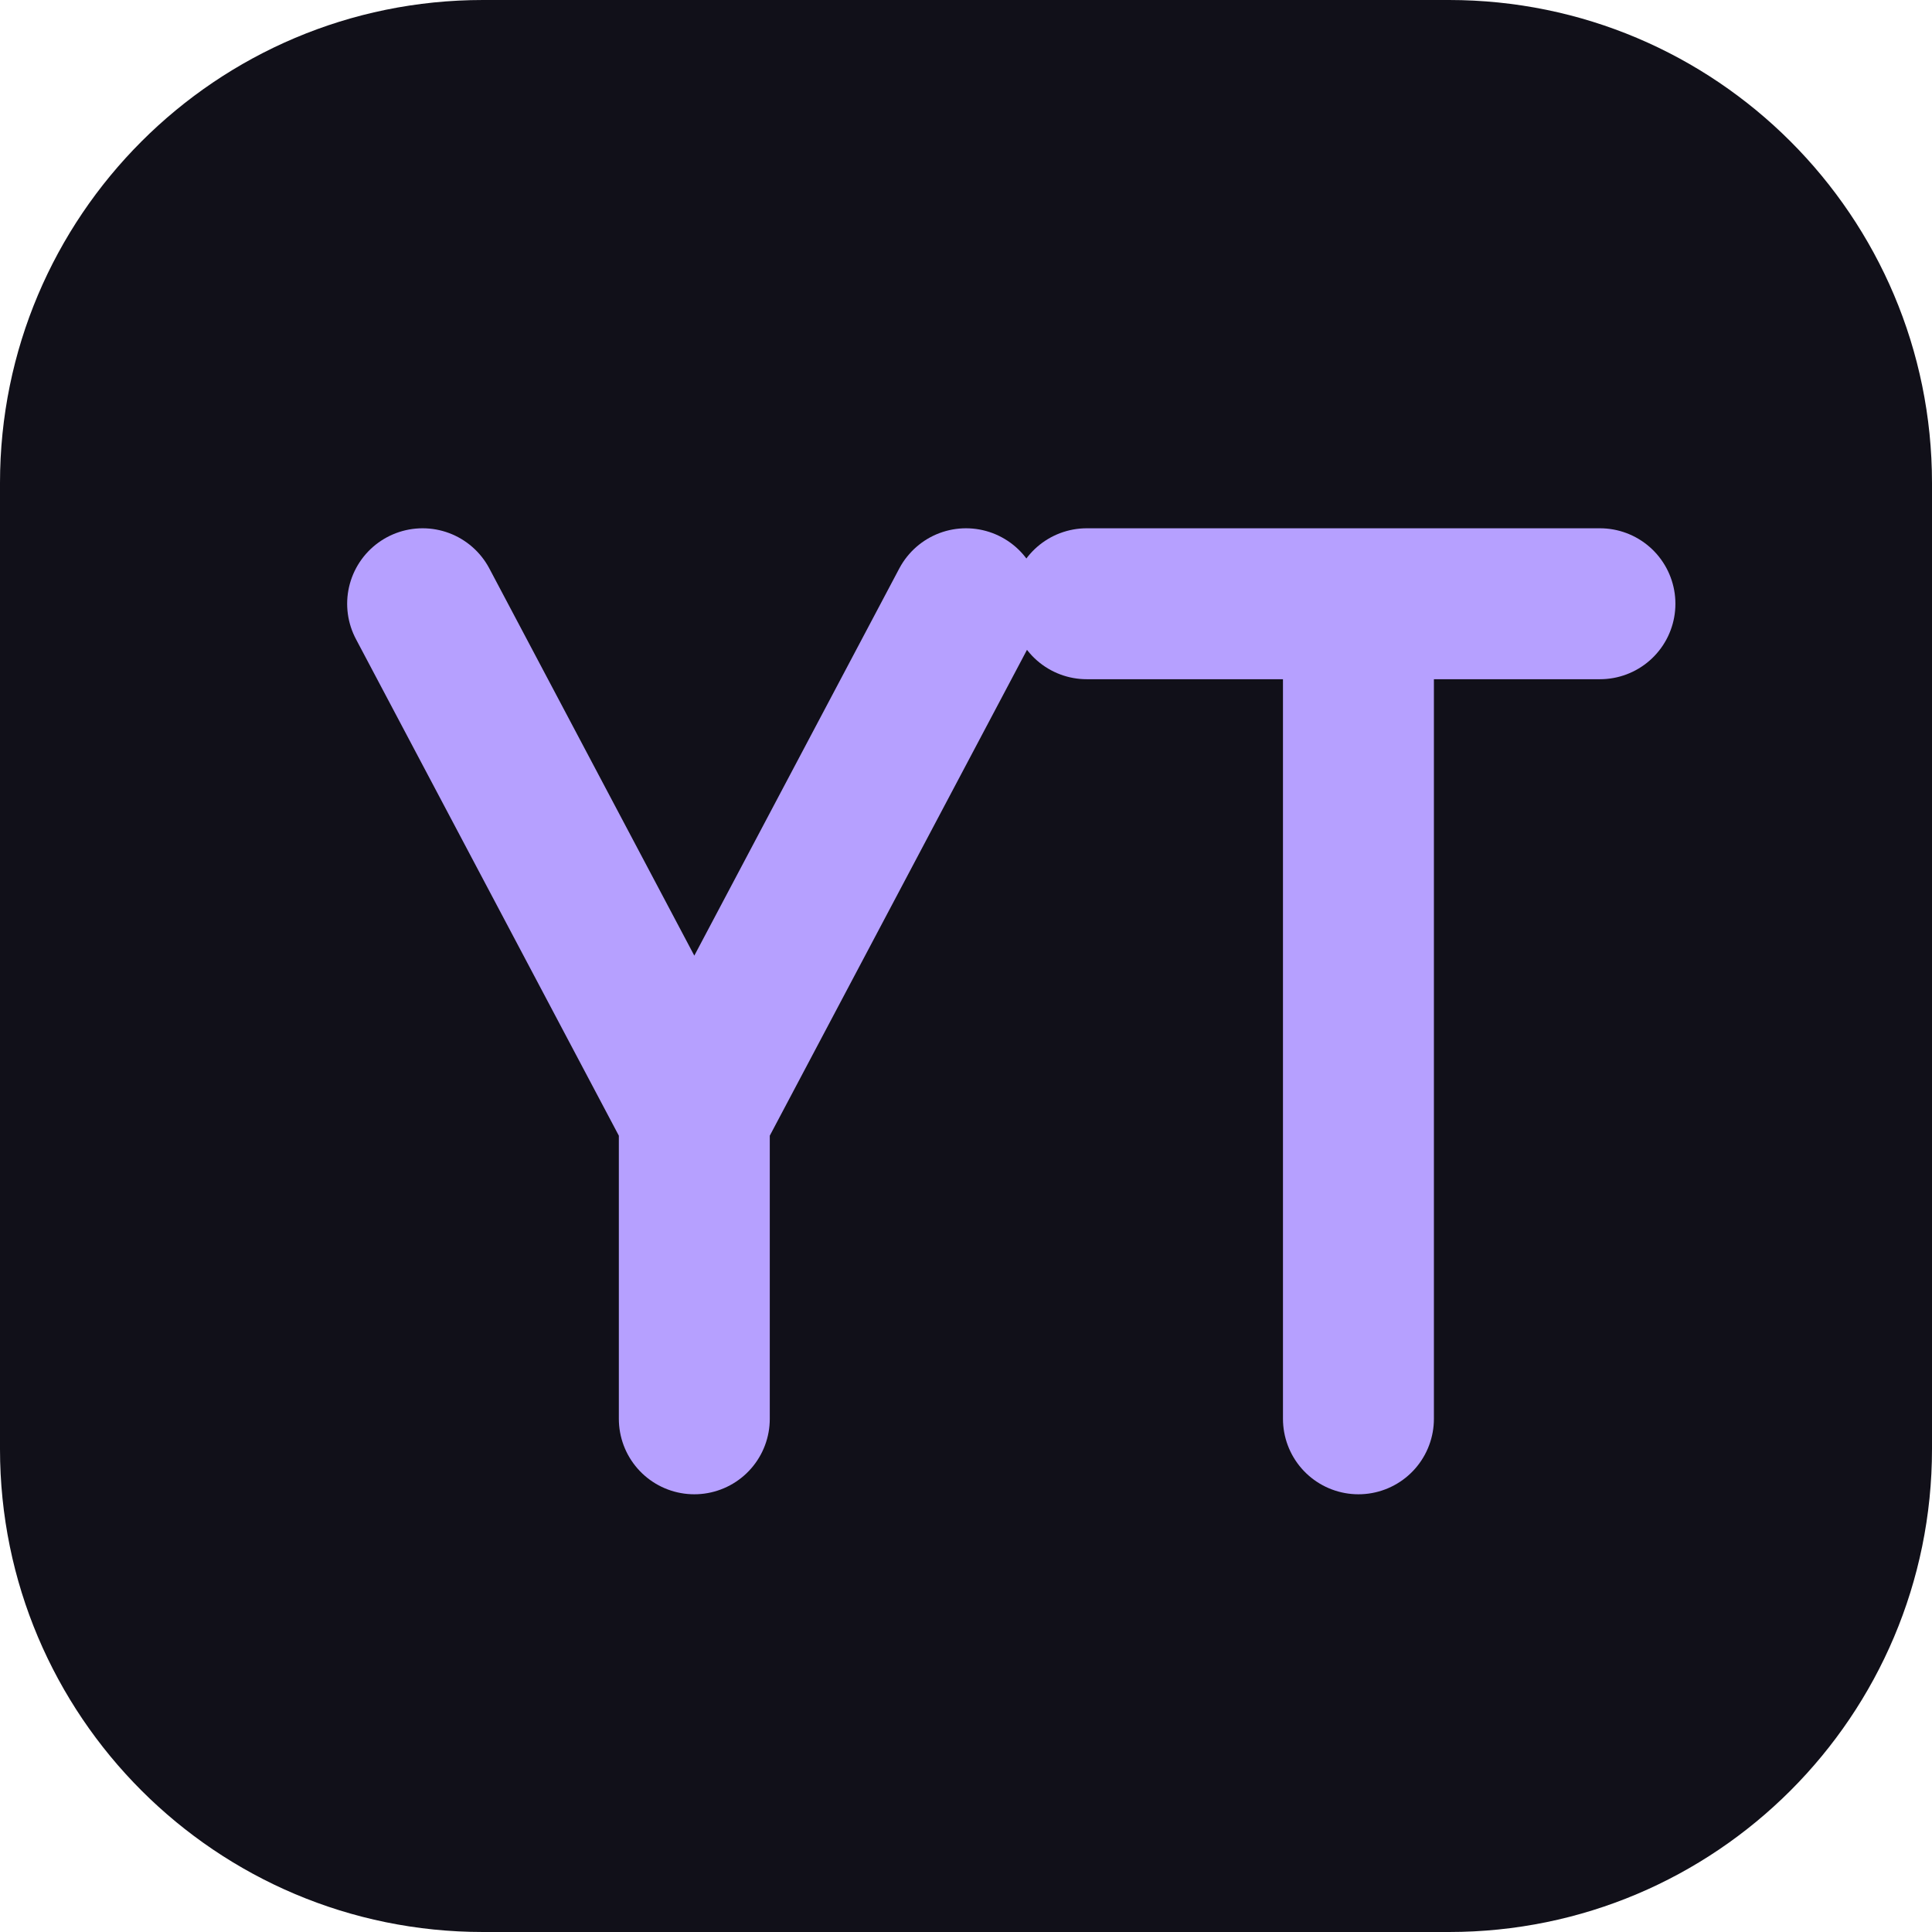
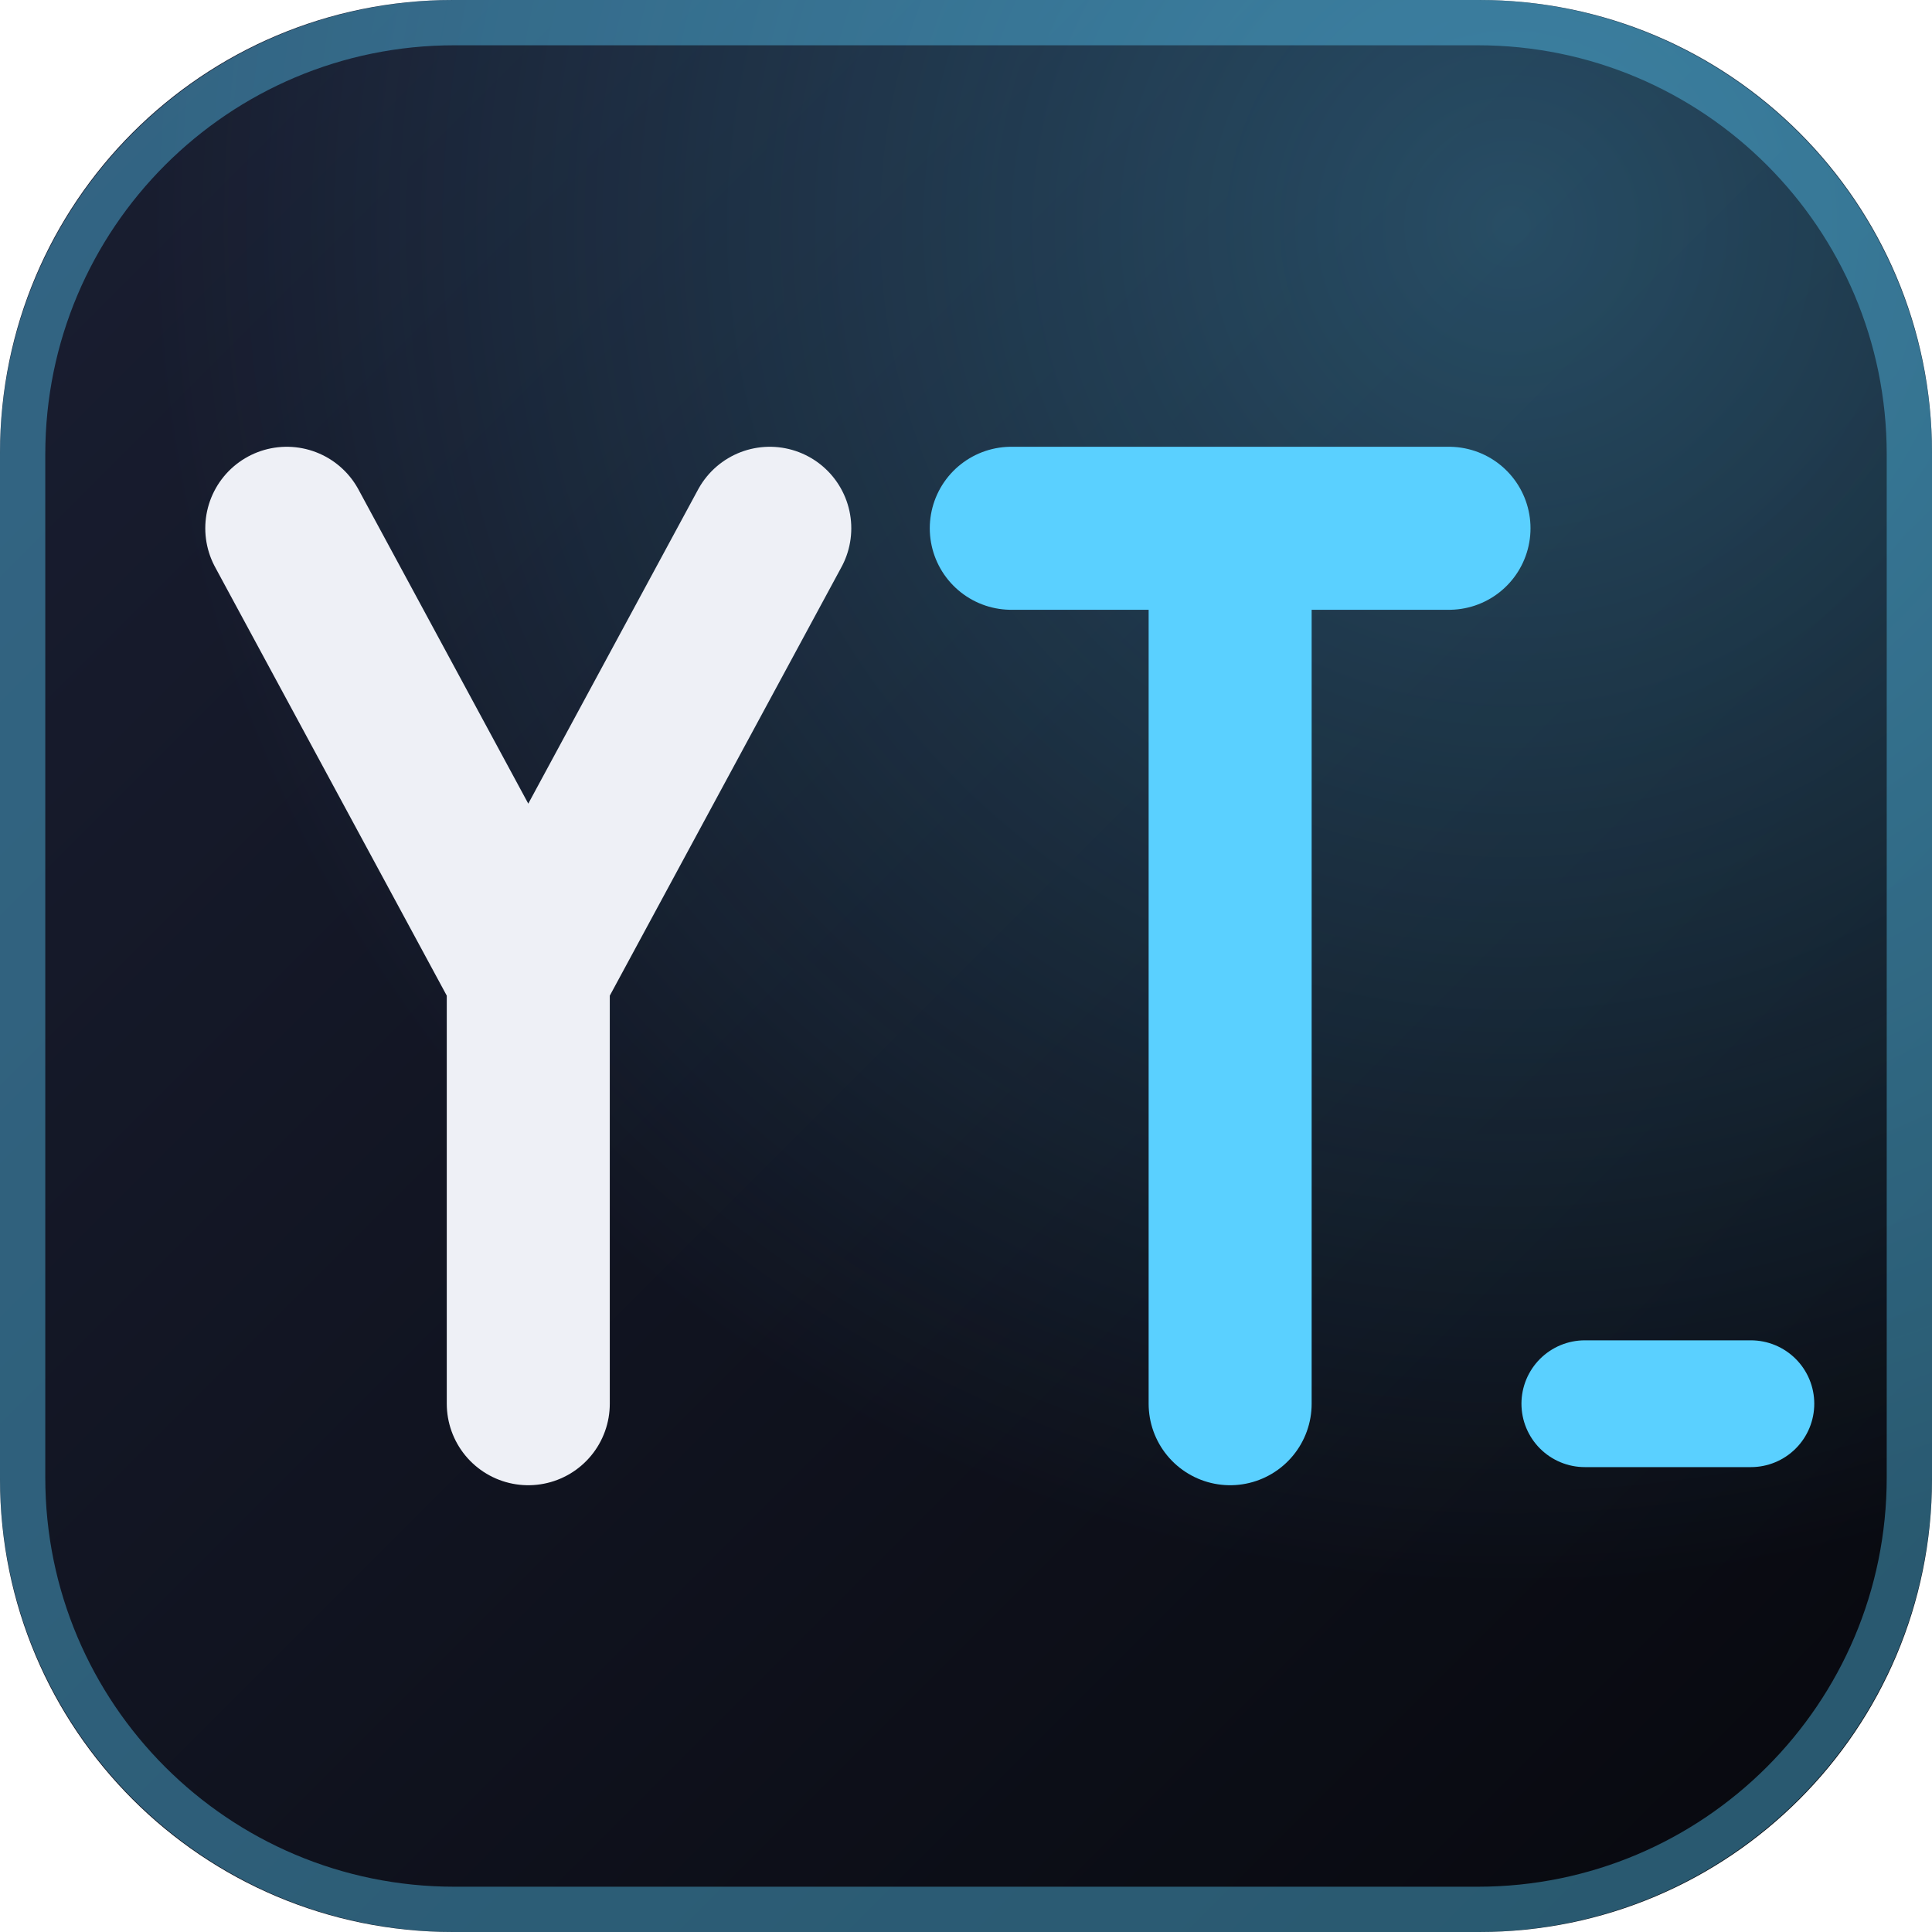
<svg xmlns="http://www.w3.org/2000/svg" viewBox="0 0 64 64">
-   <rect width="64" height="64" rx="16" fill="#111019" />
-   <path d="m14 20 9 17v10m0-10 9-17m4 0h17m-8 0v27" fill="none" stroke="#b6a0ff" stroke-width="5" stroke-linecap="round" />
+   <defs>
+     <linearGradient id="g" x1="0" y1="0" x2="1" y2="1">
+       <stop offset="0" stop-color="#1a1f33" />
+       <stop offset="1" stop-color="#07080d" />
+     </linearGradient>
+     <radialGradient id="h" cx=".78" cy=".12" r=".7">
+       <stop offset="0" stop-color="#5ad0ff" stop-opacity=".30" />
+       <stop offset="1" stop-color="#5ad0ff" stop-opacity="0" />
+     </radialGradient>
+   </defs>
+   <rect width="64" height="64" rx="15" fill="url(#g)" />
+   <rect width="64" height="64" rx="15" fill="url(#h)" />
+   <rect x=".75" y=".75" width="62.5" height="62.5" rx="14.3" fill="none" stroke="#5ad0ff" stroke-opacity=".4" stroke-width="1.5" />
+   <g transform="translate(0 0) scale(1)" fill="none" stroke-linecap="round" stroke-linejoin="round">
+     <path d="M9.5 17.5l8 14.8V46.5M25.5 17.5L17.5 32.3" stroke="#eef0f6" stroke-width="5.4" />
+     <path d="M33.5 17.5h14.5M40.75 17.5v29" stroke="#5ad0ff" stroke-width="5.4" />
+     <path d="M52.5 46.5h5.5" stroke="#5ad0ff" stroke-width="4.2" />
+   </g>
</svg>
